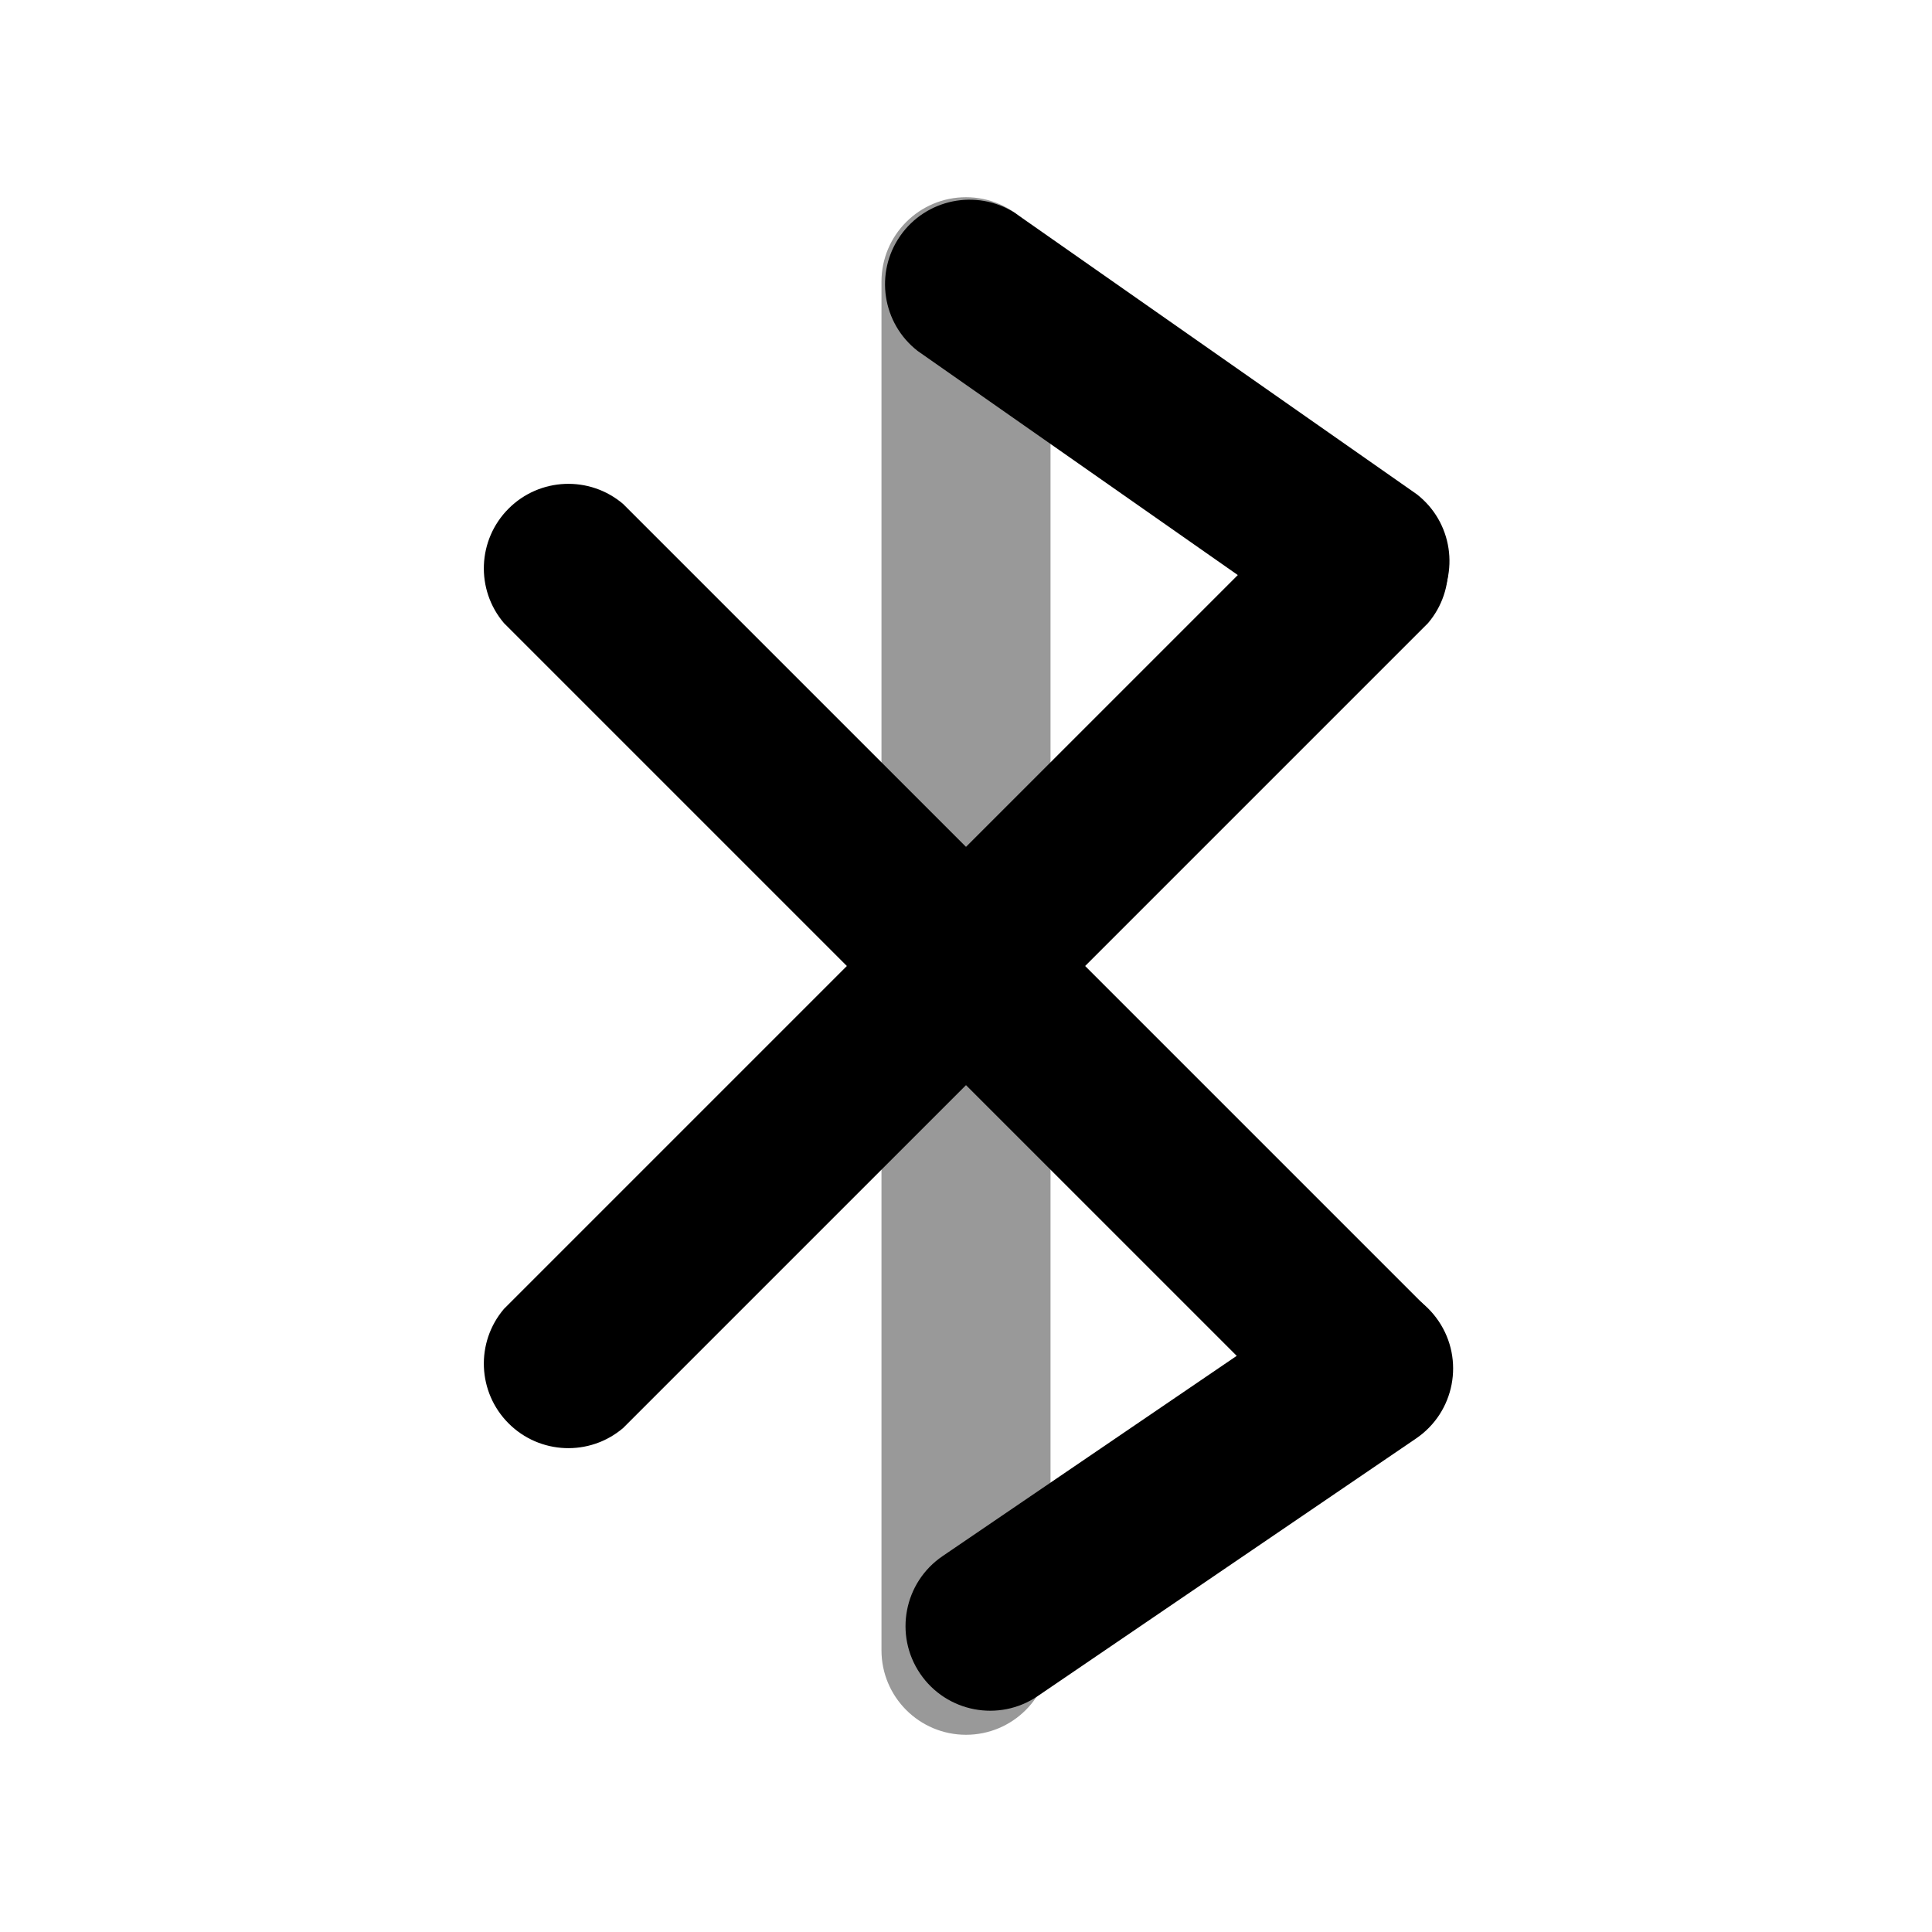
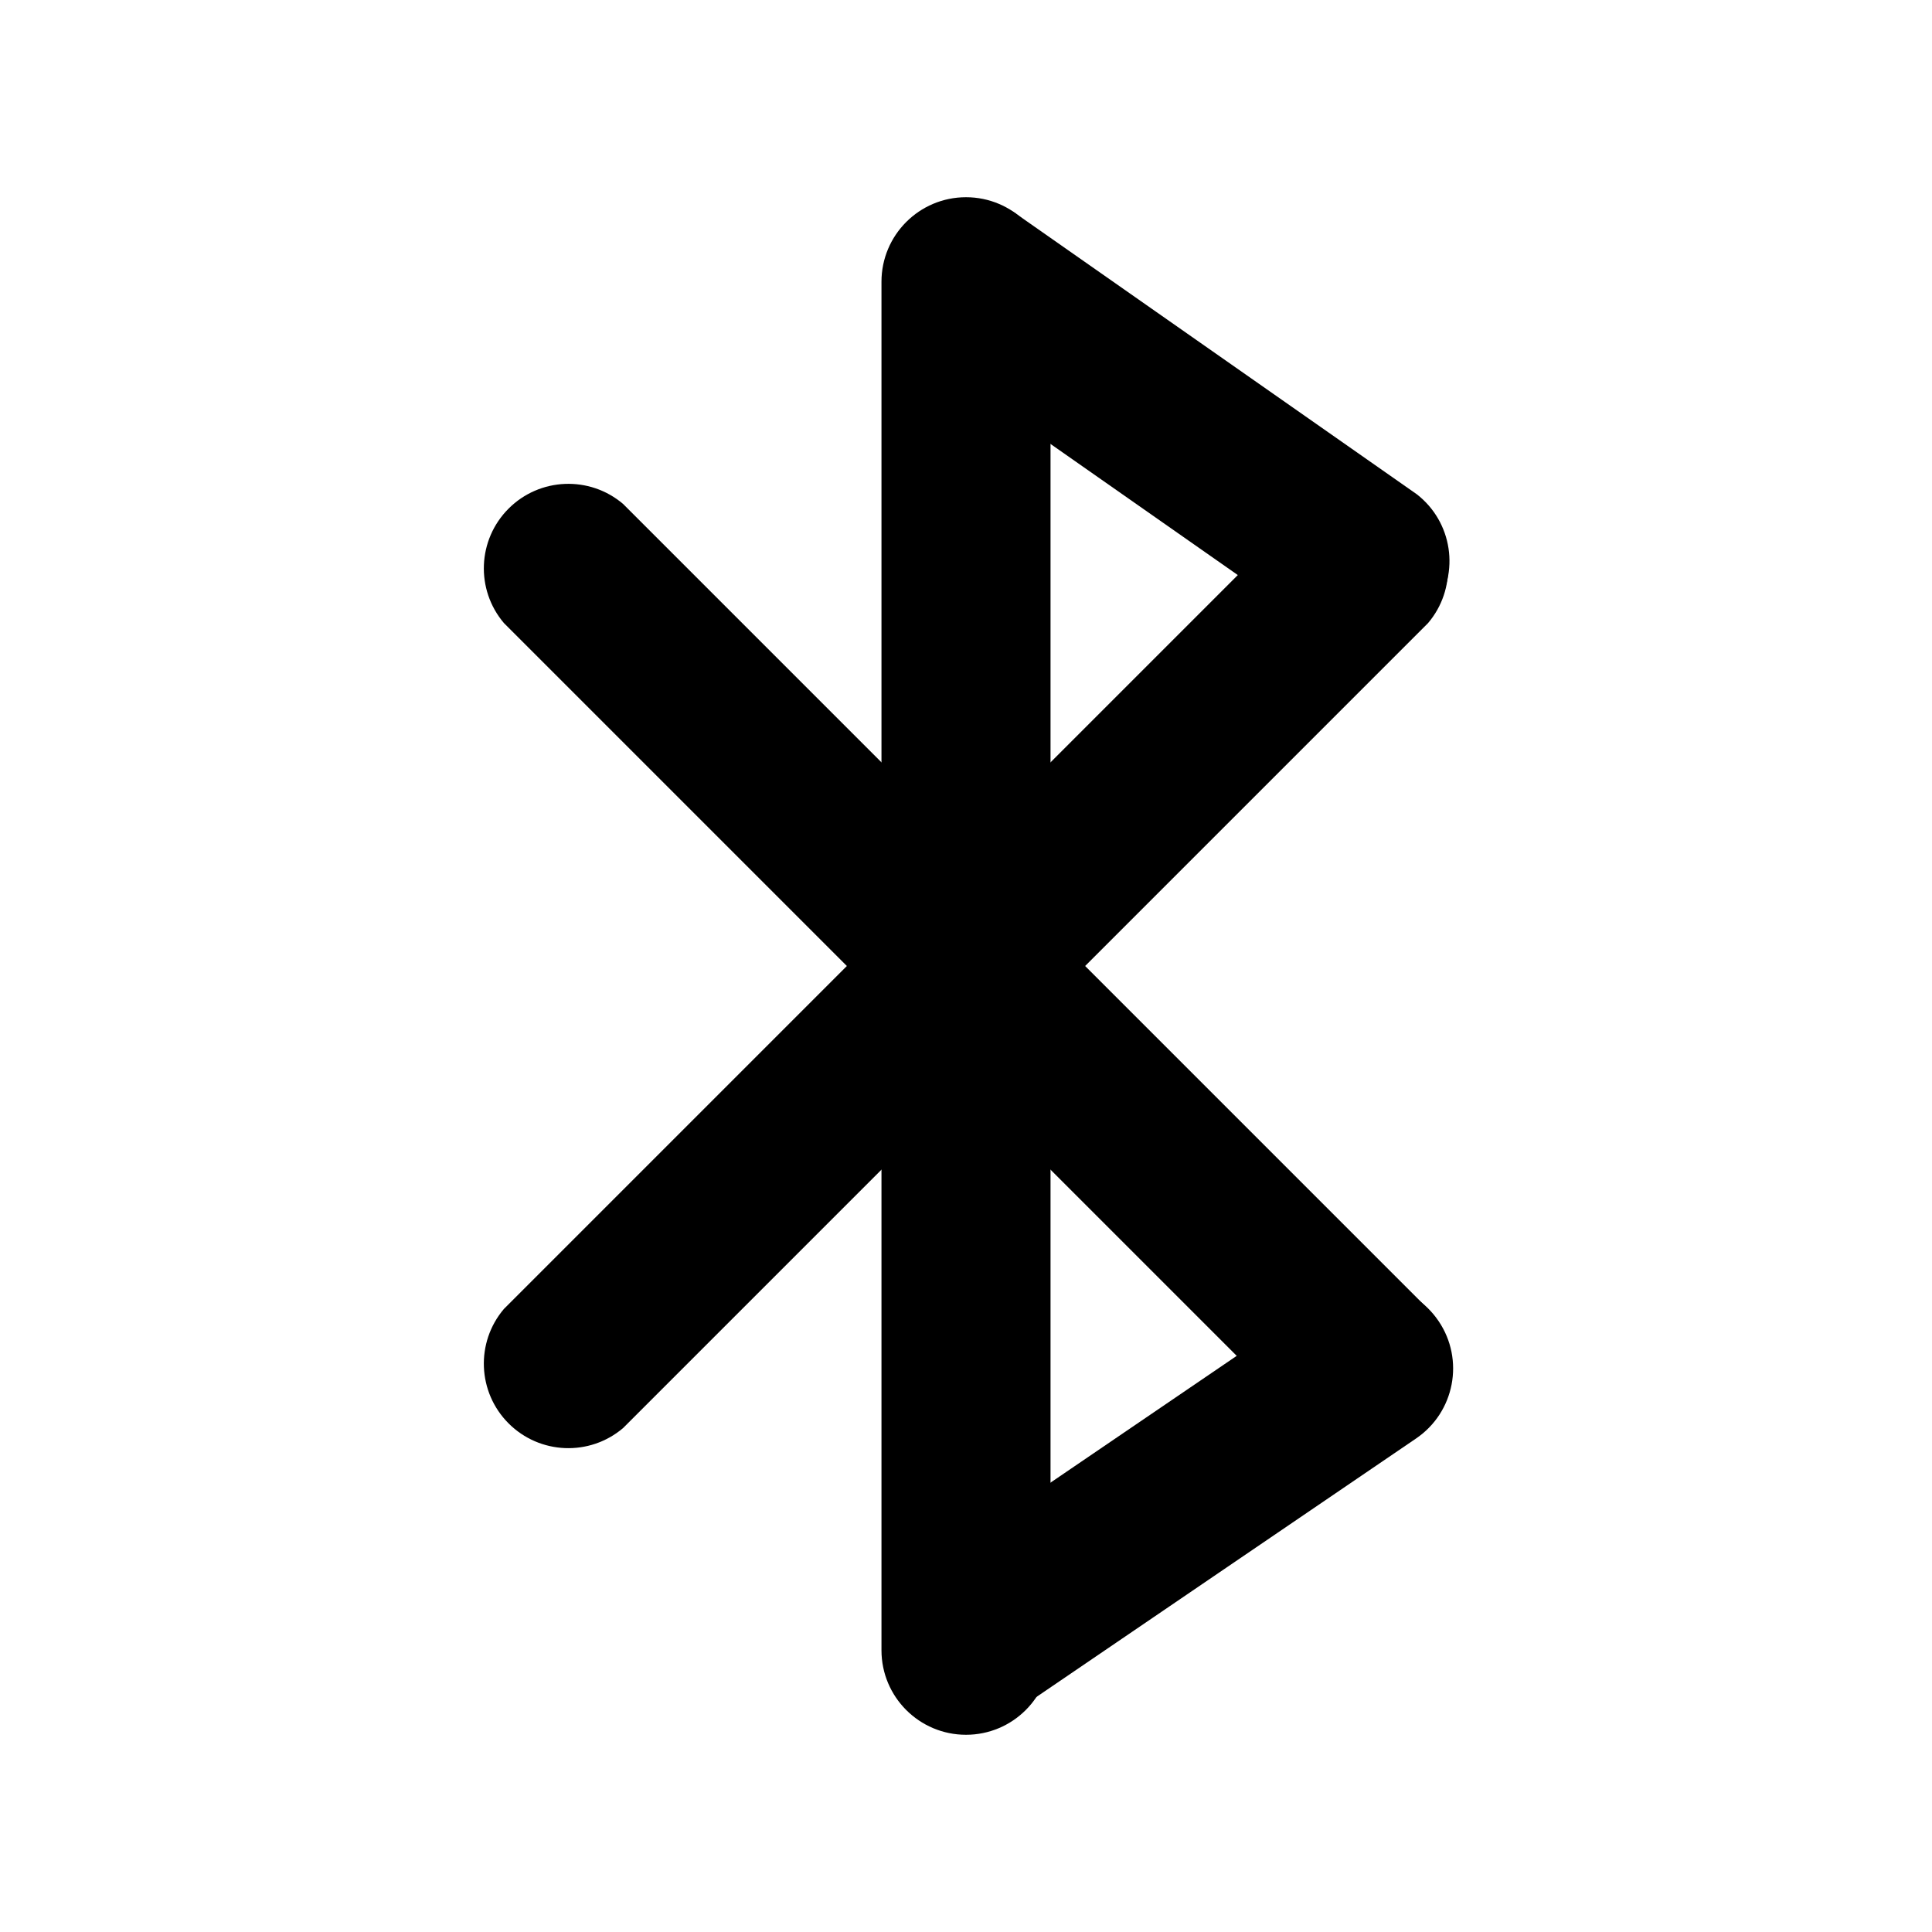
<svg xmlns="http://www.w3.org/2000/svg" width="24" height="24" viewBox="0 0 24 24" fill="currentColor">
-   <path fill-opacity="0.4" d="M10.95 3.5L10.95 20.5A1.05 1.05 0 0 0 13.05 20.5L13.05 3.5A1.05 1.05 0 0 0 10.95 3.5Z" />
+   <path d="M10.95 3.5L10.95 20.5A1.05 1.05 0 0 0 13.05 20.5L13.05 3.5A1.05 1.05 0 0 0 10.95 3.5Z" />
  <path d="M6.26 7.74L16.26 17.74A1.05 1.05 0 0 0 17.74 16.26L7.74 6.26A1.05 1.05 0 0 0 6.26 7.74Z" />
  <path d="M16.26 6.26L6.26 16.26A1.05 1.05 0 0 0 7.74 17.74L17.74 7.74A1.05 1.05 0 0 0 16.26 6.26Z" />
  <path d="M16.41 16.13L11.71 19.33A1.05 1.05 0 0 0 12.89 21.07L17.59 17.87A1.05 1.05 0 0 0 16.41 16.13Z" />
  <path d="M11.4 4.36L16.4 7.86A1.05 1.05 0 0 0 17.6 6.14L12.6 2.64A1.05 1.05 0 0 0 11.4 4.36Z" />
</svg>
